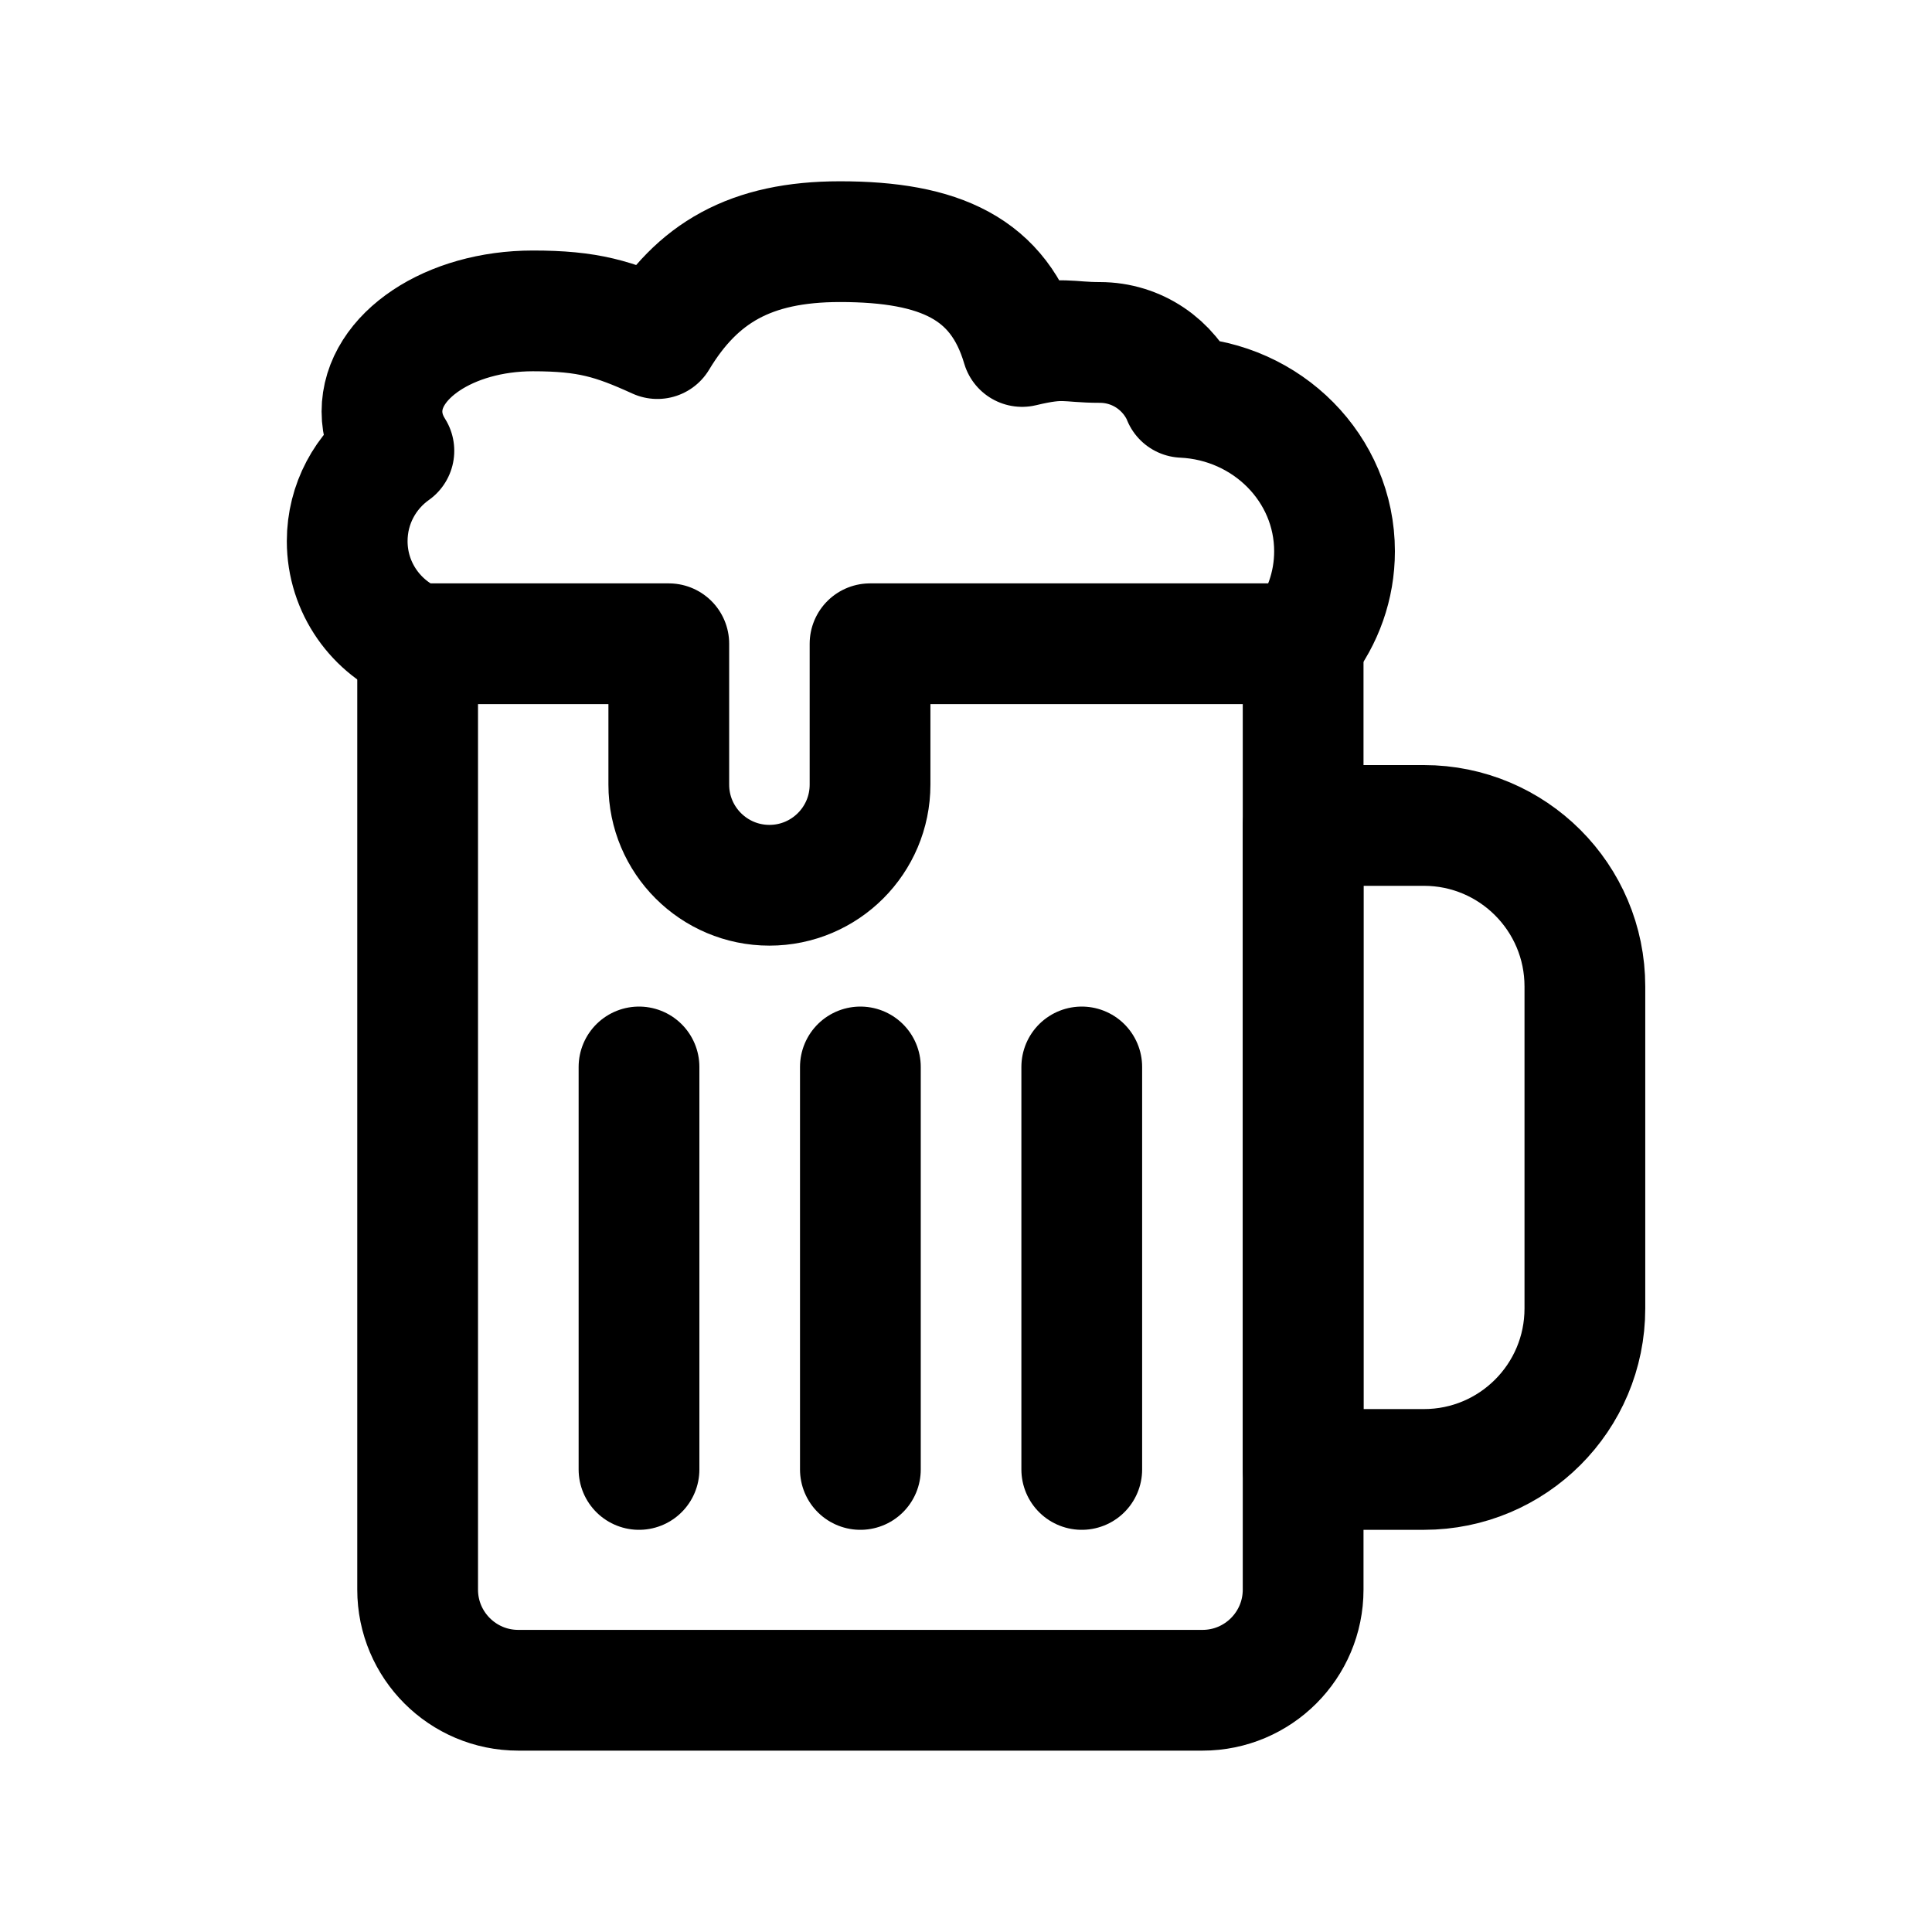
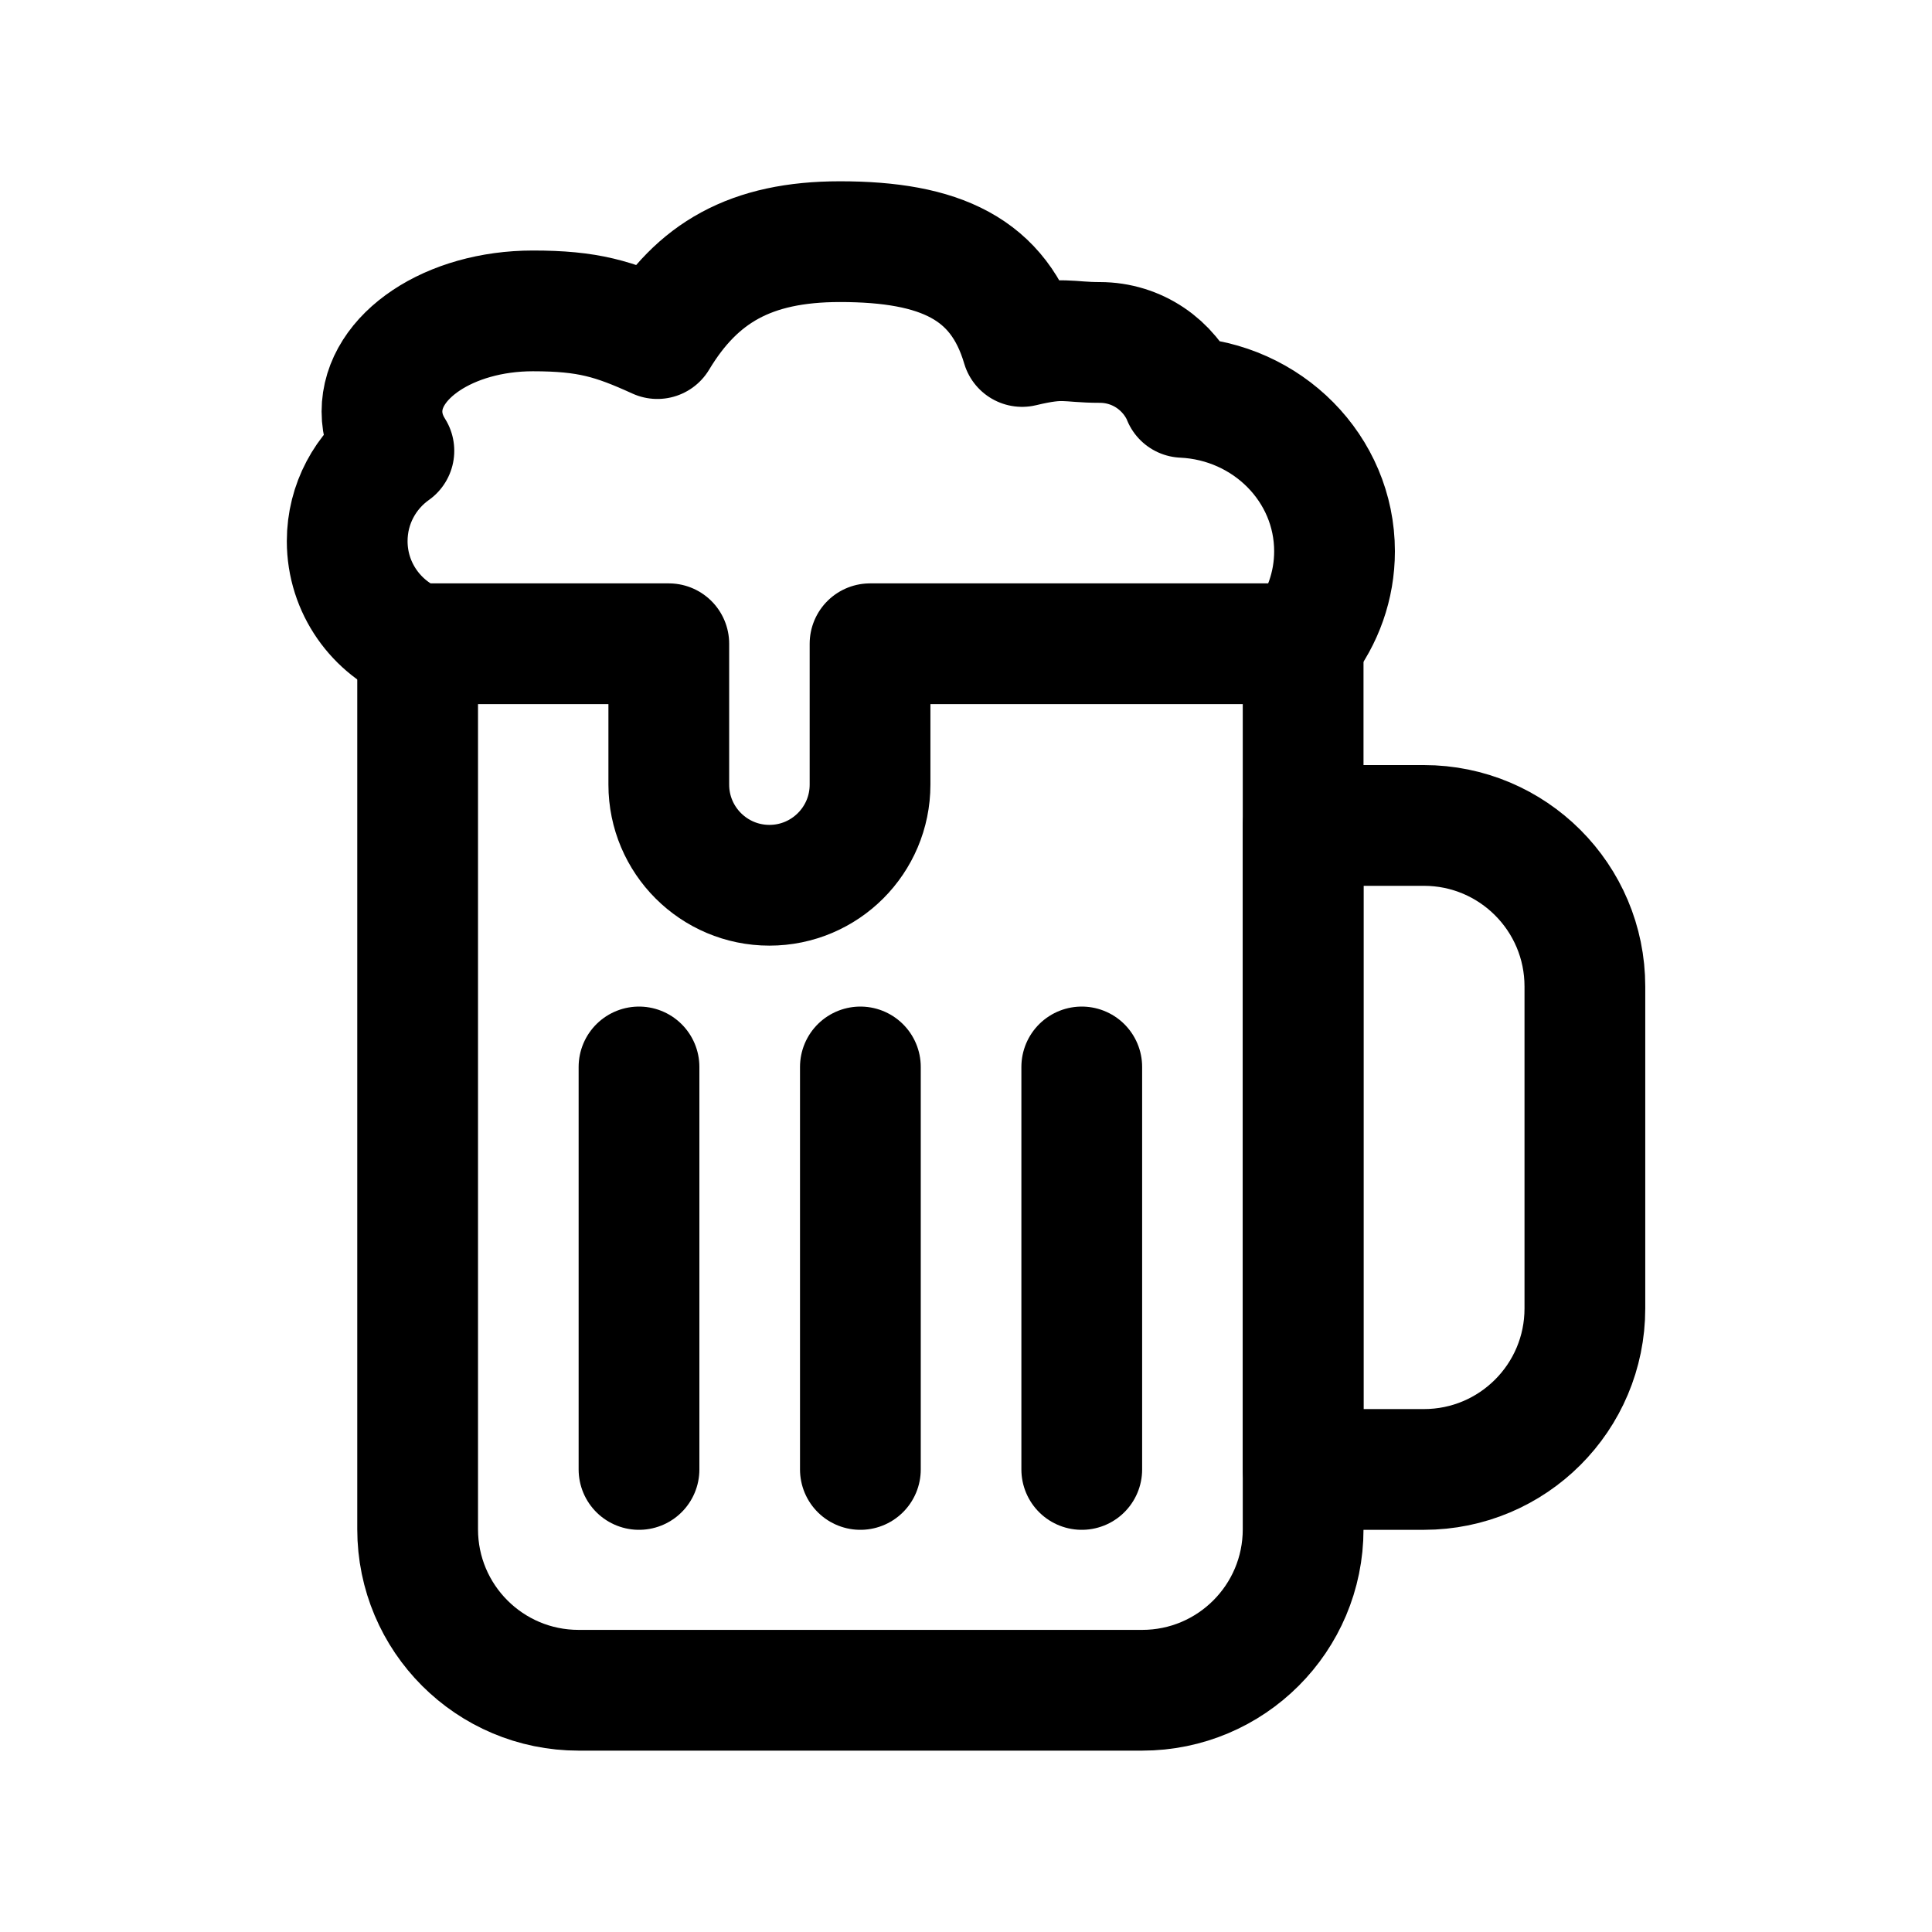
<svg xmlns="http://www.w3.org/2000/svg" version="1.1" x="0px" y="0px" viewBox="0 0 24 24" style="enable-background:new 0 0 24 24;" xml:space="preserve">
  <style type="text/css">
	.st0{fill:none;stroke:#000000;stroke-width:1.5;stroke-linecap:round;stroke-linejoin:round;}
</style>
  <g>
-     <path class="st0" d="M16.188,7.997v11.75c0,0.69-0.56,1.25-1.25,1.25h-8.5c-0.69,0-1.25-0.56-1.25-1.25V7.997" />
-     <path class="st0" d="M5.188,7.997c0,0,3.12,0,3.12,0v1.75c0,0.69,0.56,1.25,1.25,1.25h0c0.69,0,1.25-0.56,1.25-1.25v-1.75   c0,0,5.38,0,5.38,0l-0.004-0.003c0.247-0.319,0.394-0.716,0.394-1.146c0-1.026-0.834-1.863-1.883-1.912l0.001-0.001   c-0.172-0.401-0.57-0.681-1.034-0.681c-0.411,0-0.447-0.074-0.965,0.05c-0.285-0.968-1.02-1.302-2.263-1.302   c-1.109,0-1.776,0.386-2.268,1.204c-0.54-0.246-0.86-0.344-1.546-0.344c-1.036,0-1.875,0.56-1.875,1.25   c0,0.173,0.053,0.338,0.148,0.488L4.893,5.6c-0.351,0.249-0.58,0.659-0.58,1.122c0,0.582,0.362,1.08,0.873,1.28L5.188,7.997z" />
+     <path class="st0" d="M16.188,7.997v11c0,1.105-0.895,2-2,2h-7c-1.105,0-2-0.895-2-2v-11" />
+     <path class="st0" d="M5.188,7.997h3.12v1.75c0,0.69,0.56,1.25,1.25,1.25l0,0c0.69,0,1.25-0.56,1.25-1.25v-1.75h5.38l-0.004-0.003   c0.247-0.319,0.394-0.716,0.394-1.146c0-1.026-0.834-1.863-1.883-1.912l0.001-0.001c-0.172-0.401-0.57-0.681-1.034-0.681   c-0.411,0-0.447-0.074-0.965,0.05c-0.285-0.968-1.02-1.302-2.263-1.302c-1.109,0-1.776,0.386-2.268,1.204   C7.626,3.96,7.306,3.862,6.62,3.862c-1.036,0-1.875,0.56-1.875,1.25c0,0.173,0.053,0.338,0.148,0.488l0,0   c-0.351,0.249-0.58,0.659-0.58,1.122c0,0.582,0.362,1.08,0.873,1.28L5.188,7.997z" />
    <line class="st0" x1="7.938" y1="13.254" x2="7.938" y2="18.254" />
    <line class="st0" x1="10.688" y1="13.254" x2="10.688" y2="18.254" />
    <line class="st0" x1="13.438" y1="13.254" x2="13.438" y2="18.254" />
    <path class="st0" d="M17.688,10.254h-1.5v8h1.5c1.105,0,2-0.895,2-2v-4C19.688,11.149,18.792,10.254,17.688,10.254z" />
  </g>
</svg>
